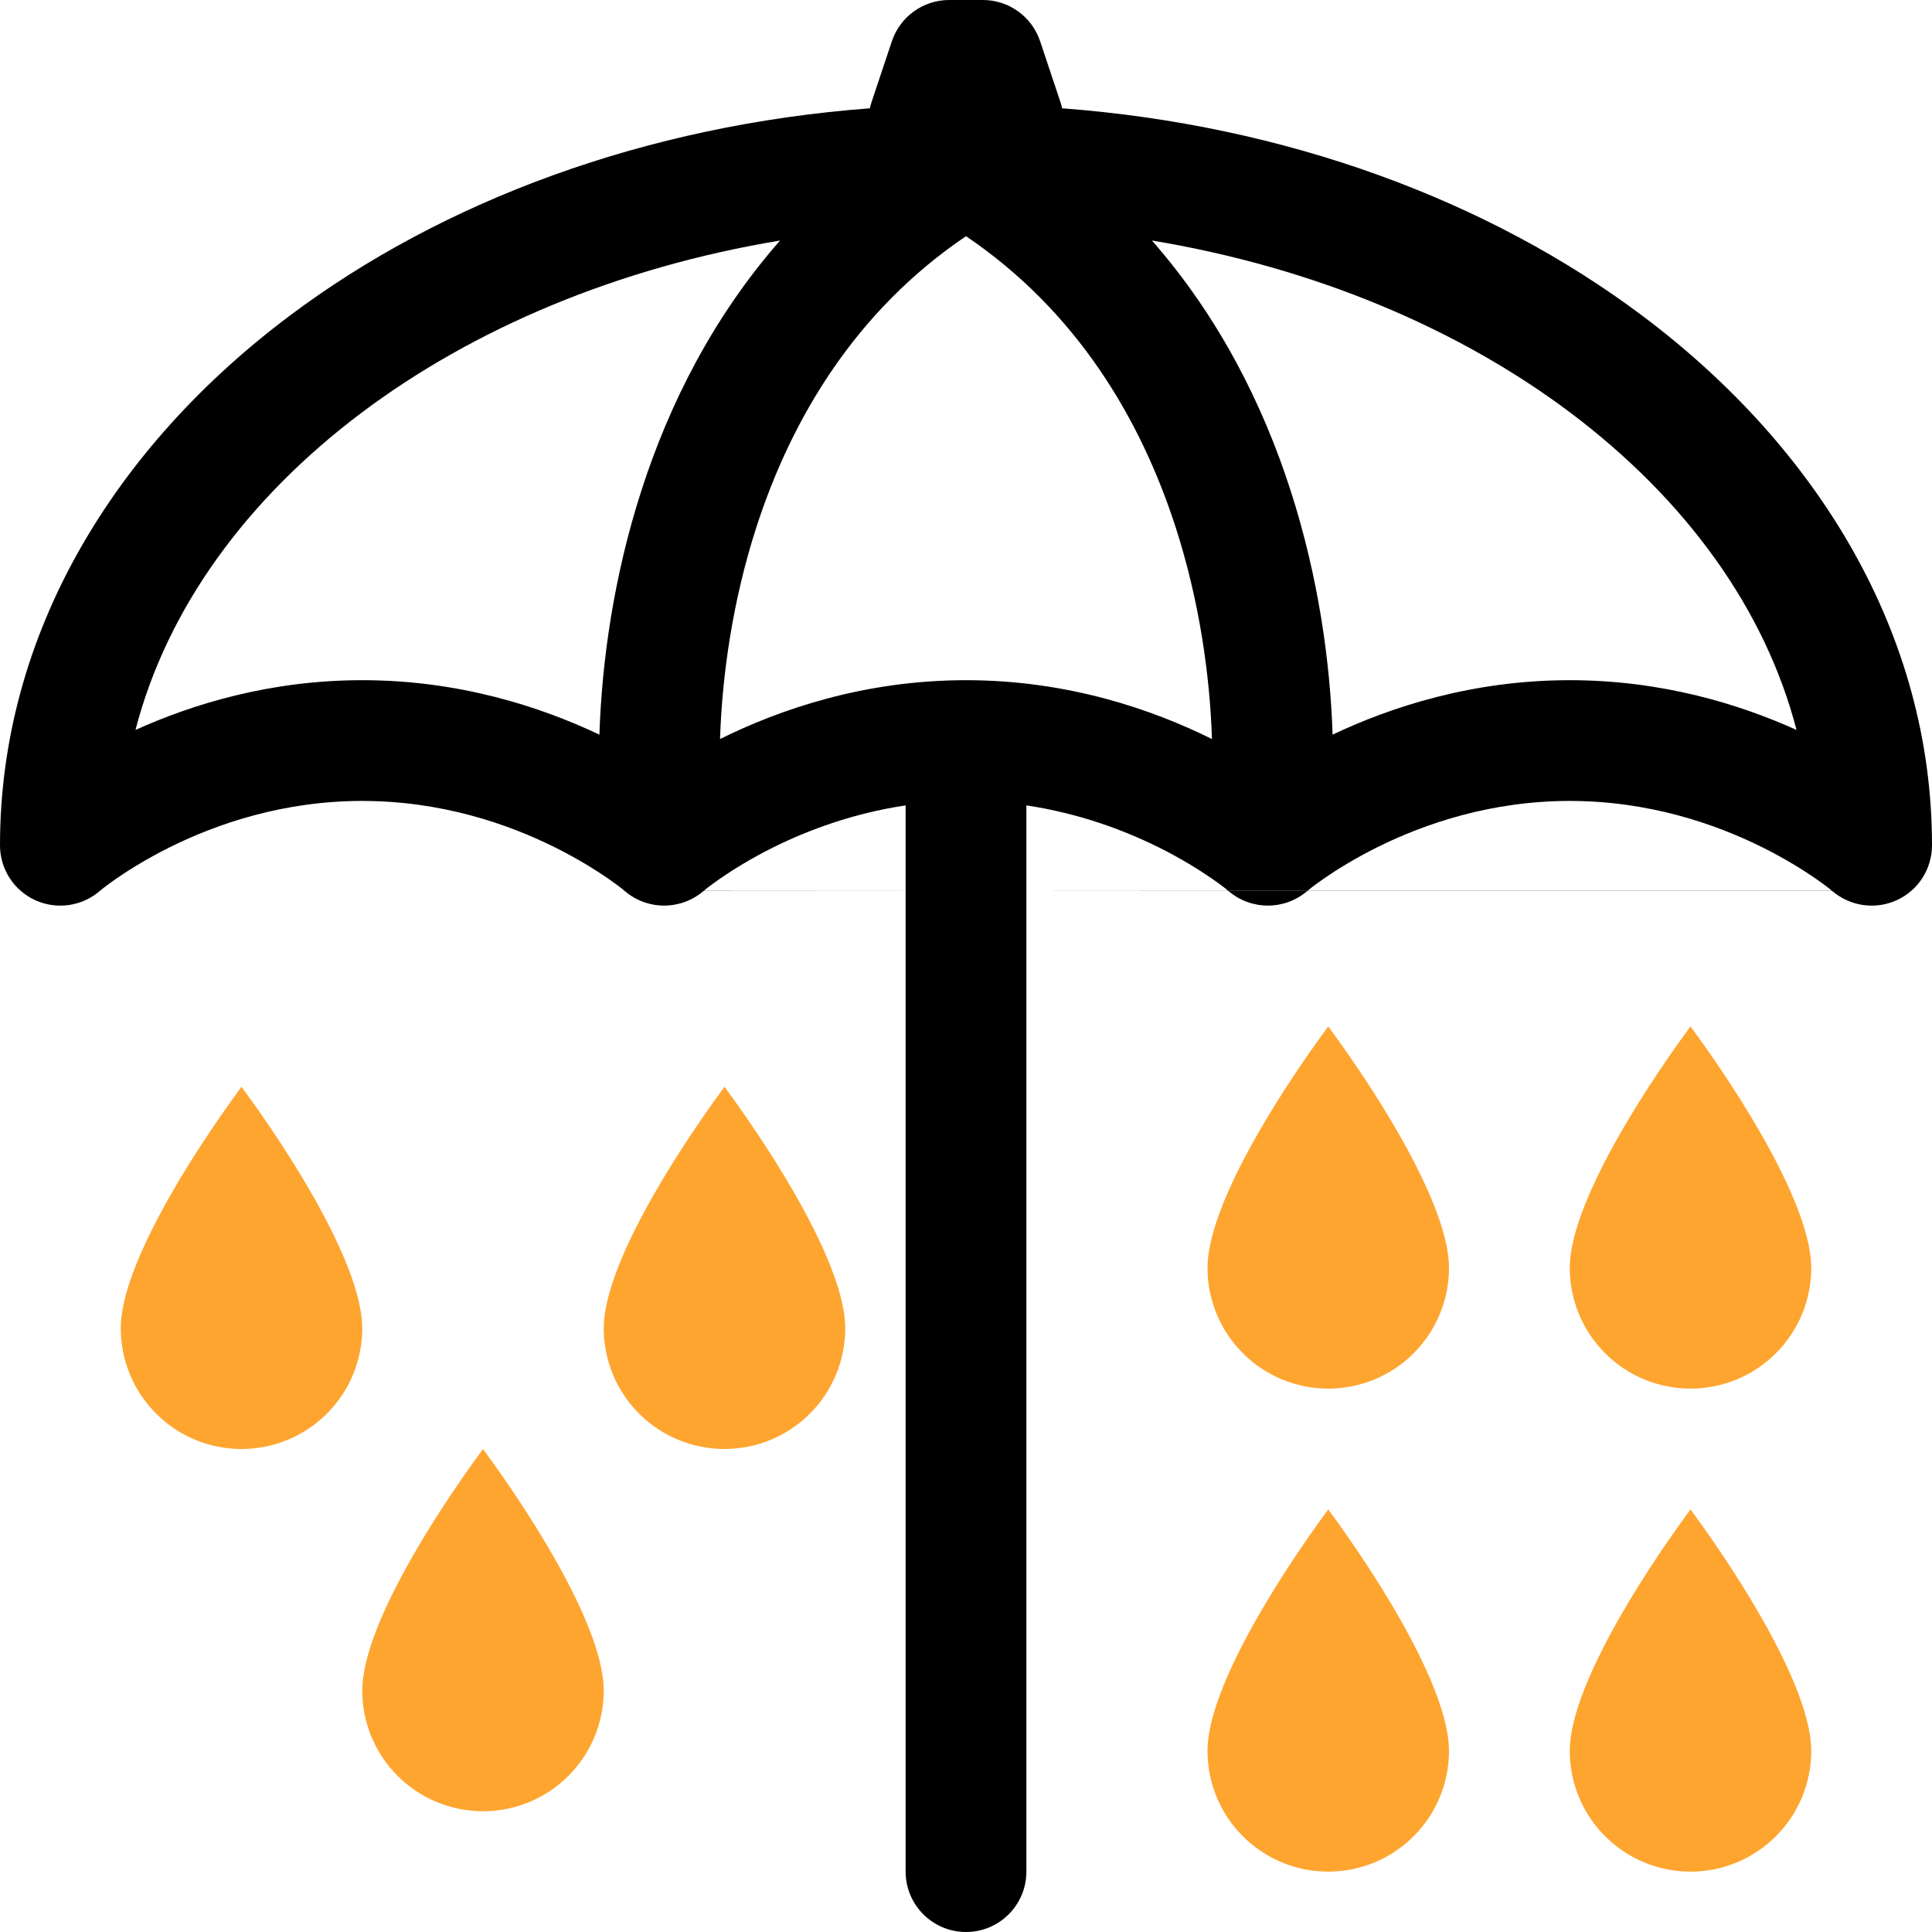
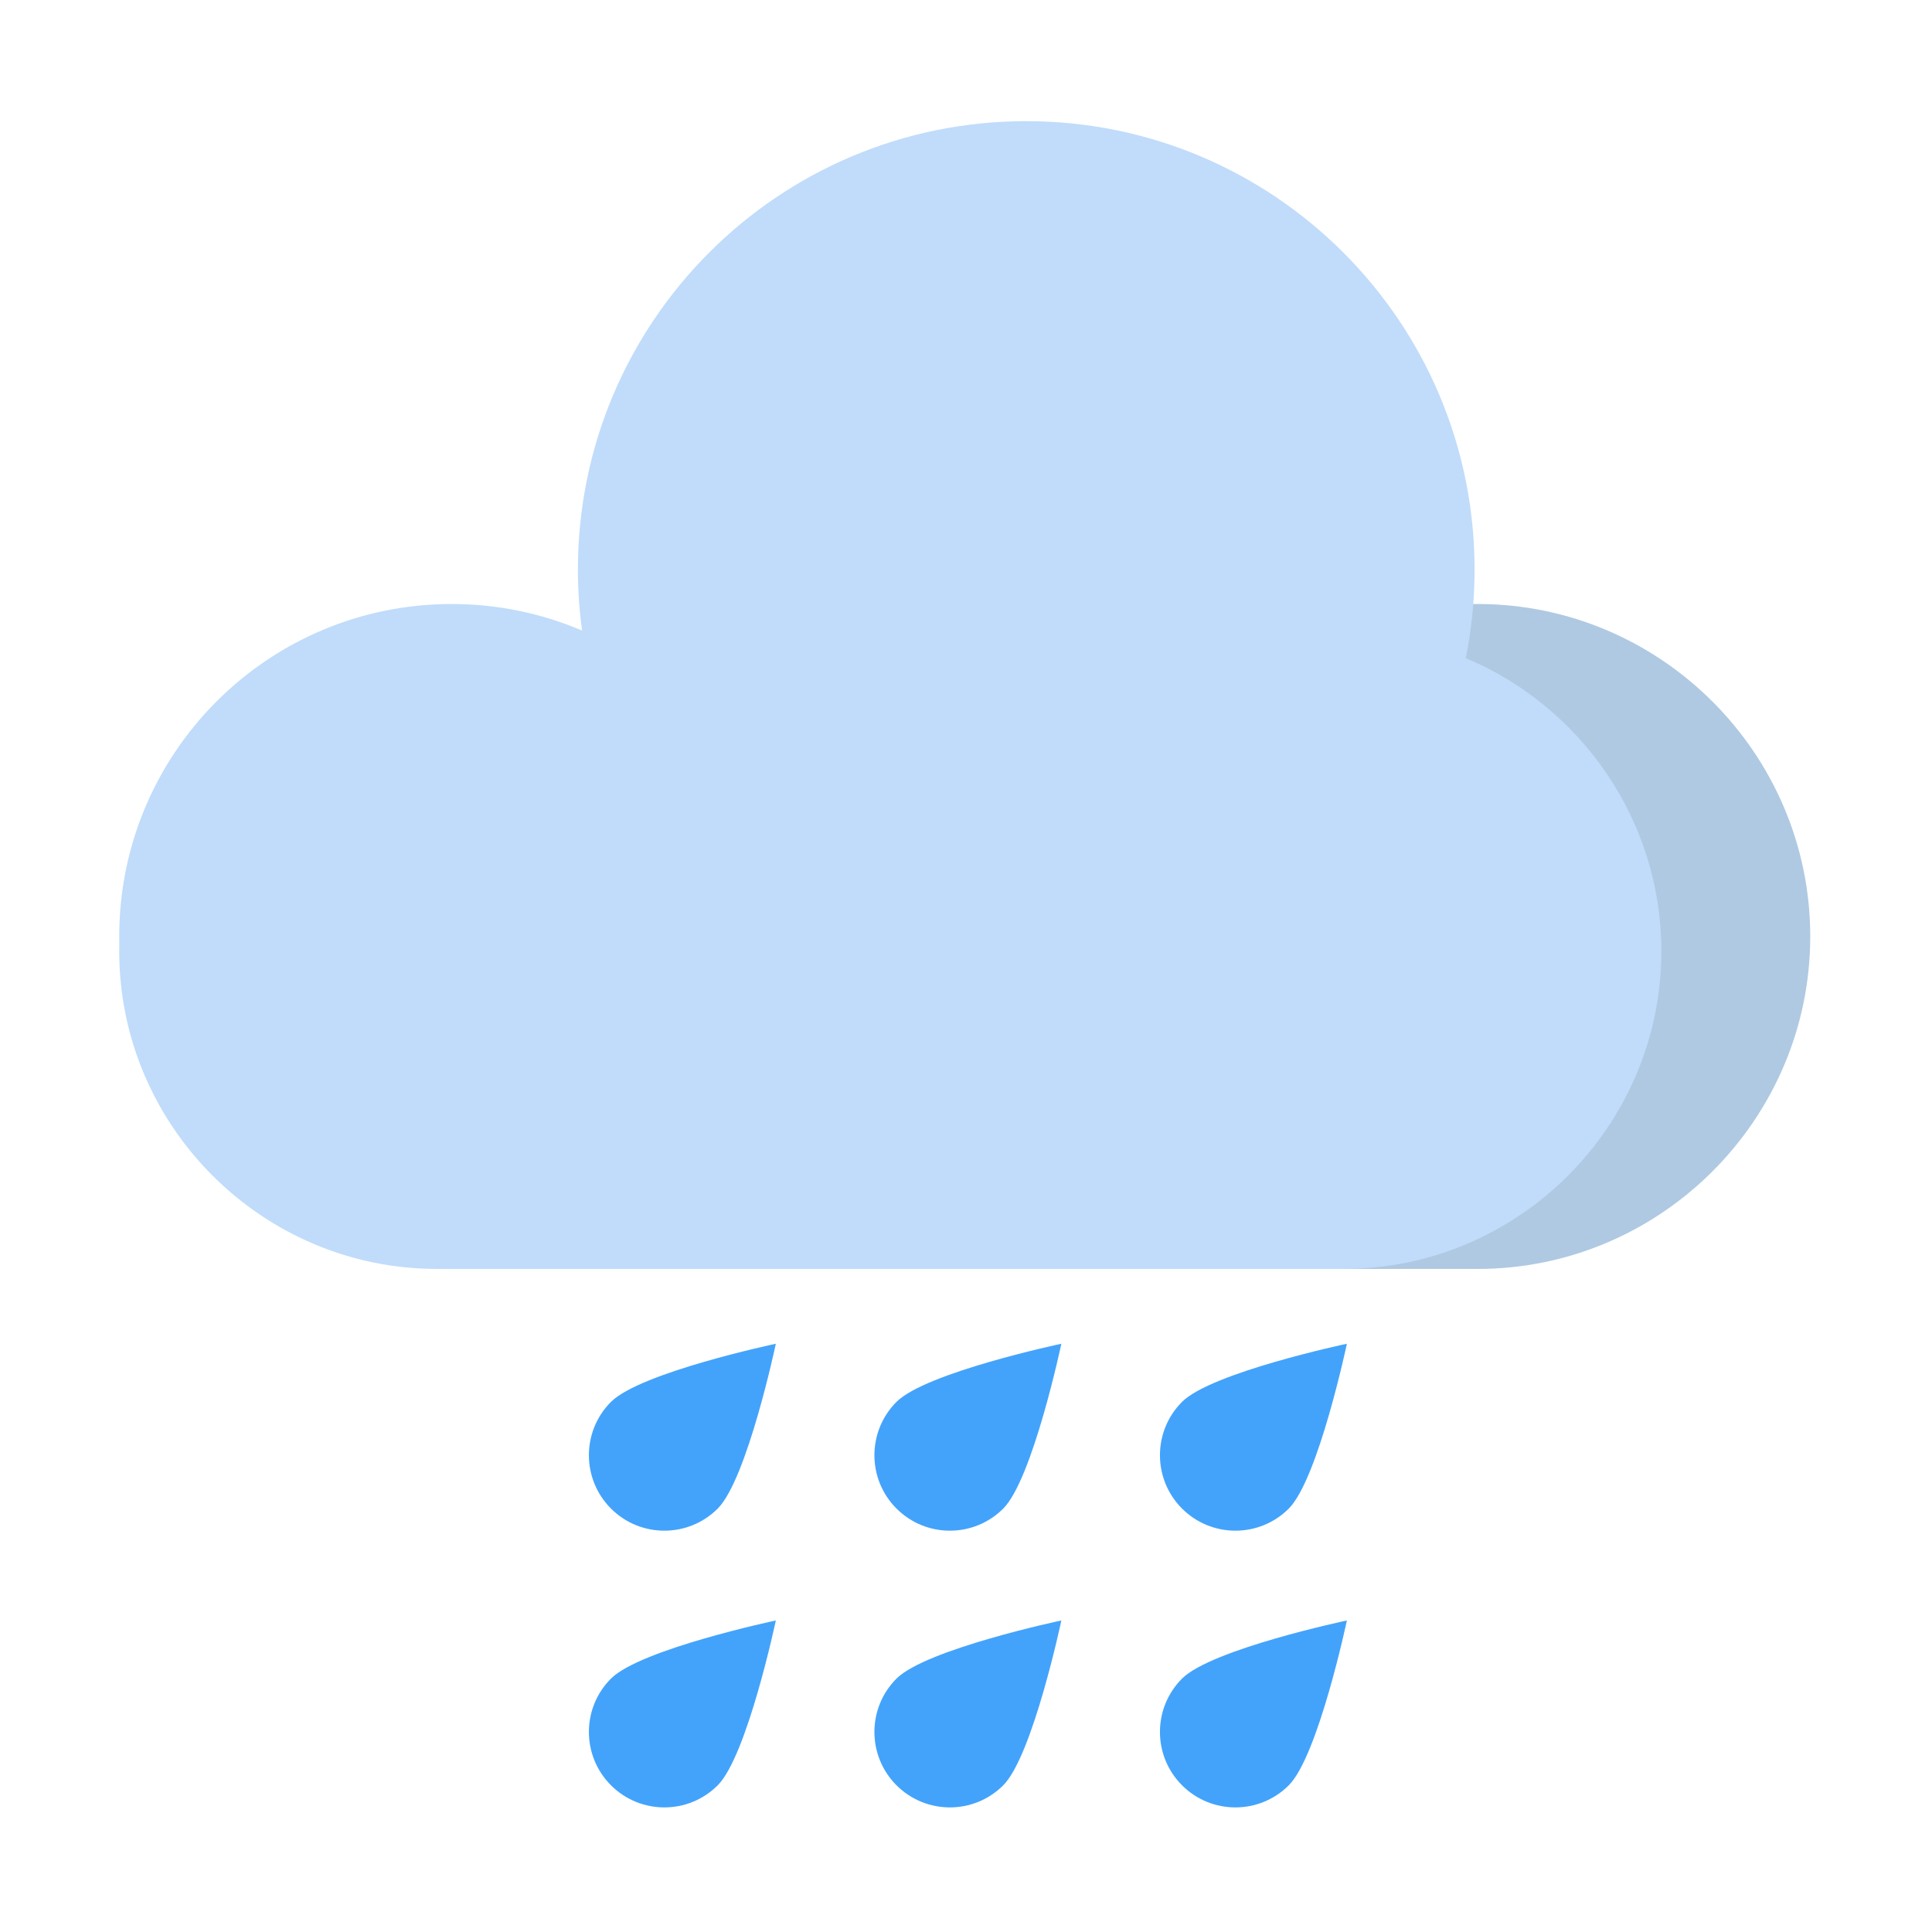
- <svg xmlns="http://www.w3.org/2000/svg" width="16" height="16" viewBox="0 0 16 16" fill="none">
-   <path d="M10.293 11.207C10.105 11.02 10 10.765 10 10.5C10 10 10.555 9.105 11 8.5C11.445 9.105 12 10 12 10.5C12 10.765 11.895 11.02 11.707 11.207C11.52 11.395 11.265 11.5 11 11.5C10.735 11.5 10.48 11.395 10.293 11.207Z" fill="#FEA530" />
-   <path d="M1.293 11.707C1.105 11.52 1 11.265 1 11C1 10.5 1.555 9.605 2 9C2.445 9.605 3 10.5 3 11C3 11.265 2.895 11.52 2.707 11.707C2.52 11.895 2.265 12 2 12C1.735 12 1.48 11.895 1.293 11.707Z" fill="#FEA530" />
-   <path d="M5.293 11.707C5.105 11.52 5 11.265 5 11C5 10.5 5.555 9.605 6 9C6.445 9.605 7 10.5 7 11C7 11.265 6.895 11.52 6.707 11.707C6.52 11.895 6.265 12 6 12C5.735 12 5.48 11.895 5.293 11.707Z" fill="#FEA530" />
-   <path d="M3 14C3 14.265 3.105 14.52 3.293 14.707C3.48 14.895 3.735 15 4 15C4.265 15 4.52 14.895 4.707 14.707C4.895 14.52 5 14.265 5 14C5 13.5 4.445 12.605 4 12C3.555 12.605 3 13.5 3 14Z" fill="#FEA530" />
-   <path d="M13 10.5C13 10.765 13.105 11.02 13.293 11.207C13.48 11.395 13.735 11.5 14 11.5C14.265 11.5 14.52 11.395 14.707 11.207C14.895 11.02 15 10.765 15 10.5C15 10 14.445 9.105 14 8.5C13.555 9.105 13 10 13 10.5Z" fill="#FEA530" />
-   <path d="M13.293 15.207C13.105 15.02 13 14.765 13 14.5C13 14 13.555 13.105 14 12.5C14.445 13.105 15 14 15 14.5C15 14.765 14.895 15.02 14.707 15.207C14.52 15.395 14.265 15.5 14 15.5C13.735 15.5 13.48 15.395 13.293 15.207Z" fill="#FEA530" />
-   <path d="M10 14.5C10 14.765 10.105 15.02 10.293 15.207C10.48 15.395 10.735 15.5 11 15.5C11.265 15.5 11.52 15.395 11.707 15.207C11.895 15.02 12 14.765 12 14.5C12 14 11.445 13.105 11 12.5C10.555 13.105 10 14 10 14.5Z" fill="#FEA530" />
-   <path d="M7.386 0.342C7.454 0.138 7.645 0 7.86 0H8.14C8.355 0 8.546 0.138 8.614 0.342L8.781 0.842C8.787 0.86 8.792 0.878 8.796 0.897C10.651 1.036 12.331 1.661 13.604 2.617C15.056 3.707 16 5.252 16 7C16 7.196 15.886 7.374 15.708 7.455C15.53 7.536 15.322 7.506 15.174 7.379L10.826 7.379L10.827 7.378L15.173 7.378L15.17 7.376C15.166 7.372 15.158 7.366 15.146 7.356C15.123 7.338 15.085 7.31 15.035 7.275C14.935 7.206 14.784 7.111 14.591 7.015C14.202 6.822 13.653 6.633 13 6.633C12.347 6.633 11.798 6.822 11.409 7.015C11.216 7.111 11.065 7.206 10.965 7.275C10.915 7.31 10.877 7.338 10.854 7.356C10.842 7.366 10.834 7.372 10.83 7.376L10.827 7.378L10.173 7.378L10.17 7.376C10.166 7.372 10.158 7.366 10.146 7.356C10.123 7.338 10.085 7.31 10.035 7.275C9.935 7.206 9.784 7.111 9.591 7.015C9.306 6.874 8.935 6.735 8.5 6.67V7.378L10.173 7.378L10.174 7.379L8.5 7.378V15.5C8.5 15.776 8.276 16 8 16C7.724 16 7.5 15.776 7.5 15.5V7.379L0.826 7.379C0.678 7.506 0.47 7.536 0.292 7.455C0.114 7.374 0 7.196 0 7C0 5.252 0.944 3.707 2.396 2.617C3.669 1.661 5.349 1.036 7.204 0.897C7.208 0.878 7.213 0.86 7.219 0.842L7.386 0.342ZM7.5 7.379V6.67C7.065 6.735 6.694 6.874 6.409 7.015C6.216 7.111 6.065 7.206 5.965 7.275C5.915 7.31 5.877 7.338 5.854 7.356C5.842 7.366 5.834 7.372 5.83 7.376L5.827 7.378L7.5 7.379ZM3 5.633C3.807 5.633 4.481 5.855 4.964 6.084C4.984 5.48 5.082 4.774 5.312 4.062C5.54 3.353 5.904 2.626 6.46 1.992C5.114 2.215 3.92 2.723 2.997 3.416C2.035 4.139 1.38 5.049 1.122 6.045C1.598 5.83 2.24 5.633 3 5.633ZM6.263 4.369C6.064 4.987 5.98 5.602 5.963 6.12L5.966 6.119C6.452 5.878 7.153 5.633 8 5.633C8.847 5.633 9.548 5.878 10.034 6.119L10.037 6.12C10.02 5.602 9.936 4.987 9.737 4.369C9.444 3.461 8.911 2.572 8 1.956C7.089 2.572 6.556 3.461 6.263 4.369ZM13 5.633C13.76 5.633 14.402 5.83 14.878 6.045C14.62 5.049 13.965 4.139 13.003 3.416C12.08 2.723 10.886 2.215 9.54 1.992C10.096 2.626 10.46 3.353 10.688 4.062C10.918 4.774 11.016 5.48 11.036 6.084C11.519 5.855 12.193 5.633 13 5.633ZM0.83 7.376L0.826 7.379L5.174 7.379L5.17 7.376C5.166 7.372 5.158 7.366 5.146 7.356C5.123 7.338 5.085 7.31 5.035 7.275C4.935 7.206 4.784 7.111 4.591 7.015C4.202 6.822 3.653 6.633 3 6.633C2.347 6.633 1.798 6.822 1.409 7.015C1.216 7.111 1.065 7.206 0.965 7.275C0.915 7.31 0.877 7.338 0.854 7.356C0.842 7.366 0.834 7.372 0.83 7.376ZM5.174 7.379C5.361 7.54 5.639 7.54 5.826 7.379L5.174 7.379Z" fill="black" />
-   <path d="M10.174 7.379H10.826C10.639 7.54 10.361 7.54 10.174 7.379Z" fill="black" />
+ <svg xmlns="http://www.w3.org/2000/svg" class="icon" width="200px" height="200.00px" viewBox="0 0 1024 1024" version="1.1">
+   <path d="M783.26 672.56H657.38c-96.91 0-176.21-79.29-176.21-176.21 0-96.91 79.29-176.21 176.21-176.21h125.88c96.91 0 176.21 79.29 176.21 176.21-0.01 96.91-79.3 176.21-176.21 176.21z" fill="#AFC9E2" />
+   <path d="M776.91 348.82c3.05-15.19 4.65-30.9 4.65-46.98 0-131.24-106.39-237.62-237.62-237.62S306.31 170.61 306.31 301.84c0 10.99 0.76 21.79 2.21 32.38-21.22-9.06-44.58-14.08-69.12-14.08-97.32 0-176.21 78.89-176.21 176.21 0 1.31 0.02 2.62 0.05 3.93-0.03 1.3-0.05 2.59-0.05 3.9 0 92.61 75.77 168.37 168.37 168.37h480.62c92.61 0 168.37-75.77 168.37-168.37 0.02-69.71-42.92-129.87-103.64-155.36z" fill="#C0DCFA" />
+   <path d="M380.41 799.58c-15.62 15.62-40.95 15.62-56.57 0s-15.62-40.95 0-56.57 87.37-30.8 87.37-30.8-15.18 71.75-30.8 87.37zM683.08 799.58c-15.62 15.62-40.95 15.62-56.57 0s-15.62-40.95 0-56.57 87.37-30.8 87.37-30.8-15.18 71.75-30.8 87.37zM531.74 799.58c-15.62 15.62-40.95 15.62-56.57 0s-15.62-40.95 0-56.57 87.37-30.8 87.37-30.8-15.18 71.75-30.8 87.37zM380.41 946.25c-15.62 15.62-40.95 15.62-56.57 0s-15.62-40.95 0-56.57 87.37-30.8 87.37-30.8-15.18 71.75-30.8 87.37zM683.08 946.25c-15.62 15.62-40.95 15.62-56.57 0s-15.62-40.95 0-56.57 87.37-30.8 87.37-30.8-15.18 71.75-30.8 87.37zM531.74 946.25c-15.62 15.62-40.95 15.62-56.57 0s-15.62-40.95 0-56.57 87.37-30.8 87.37-30.8-15.18 71.75-30.8 87.37z" fill="#43A3FB" />
</svg>
